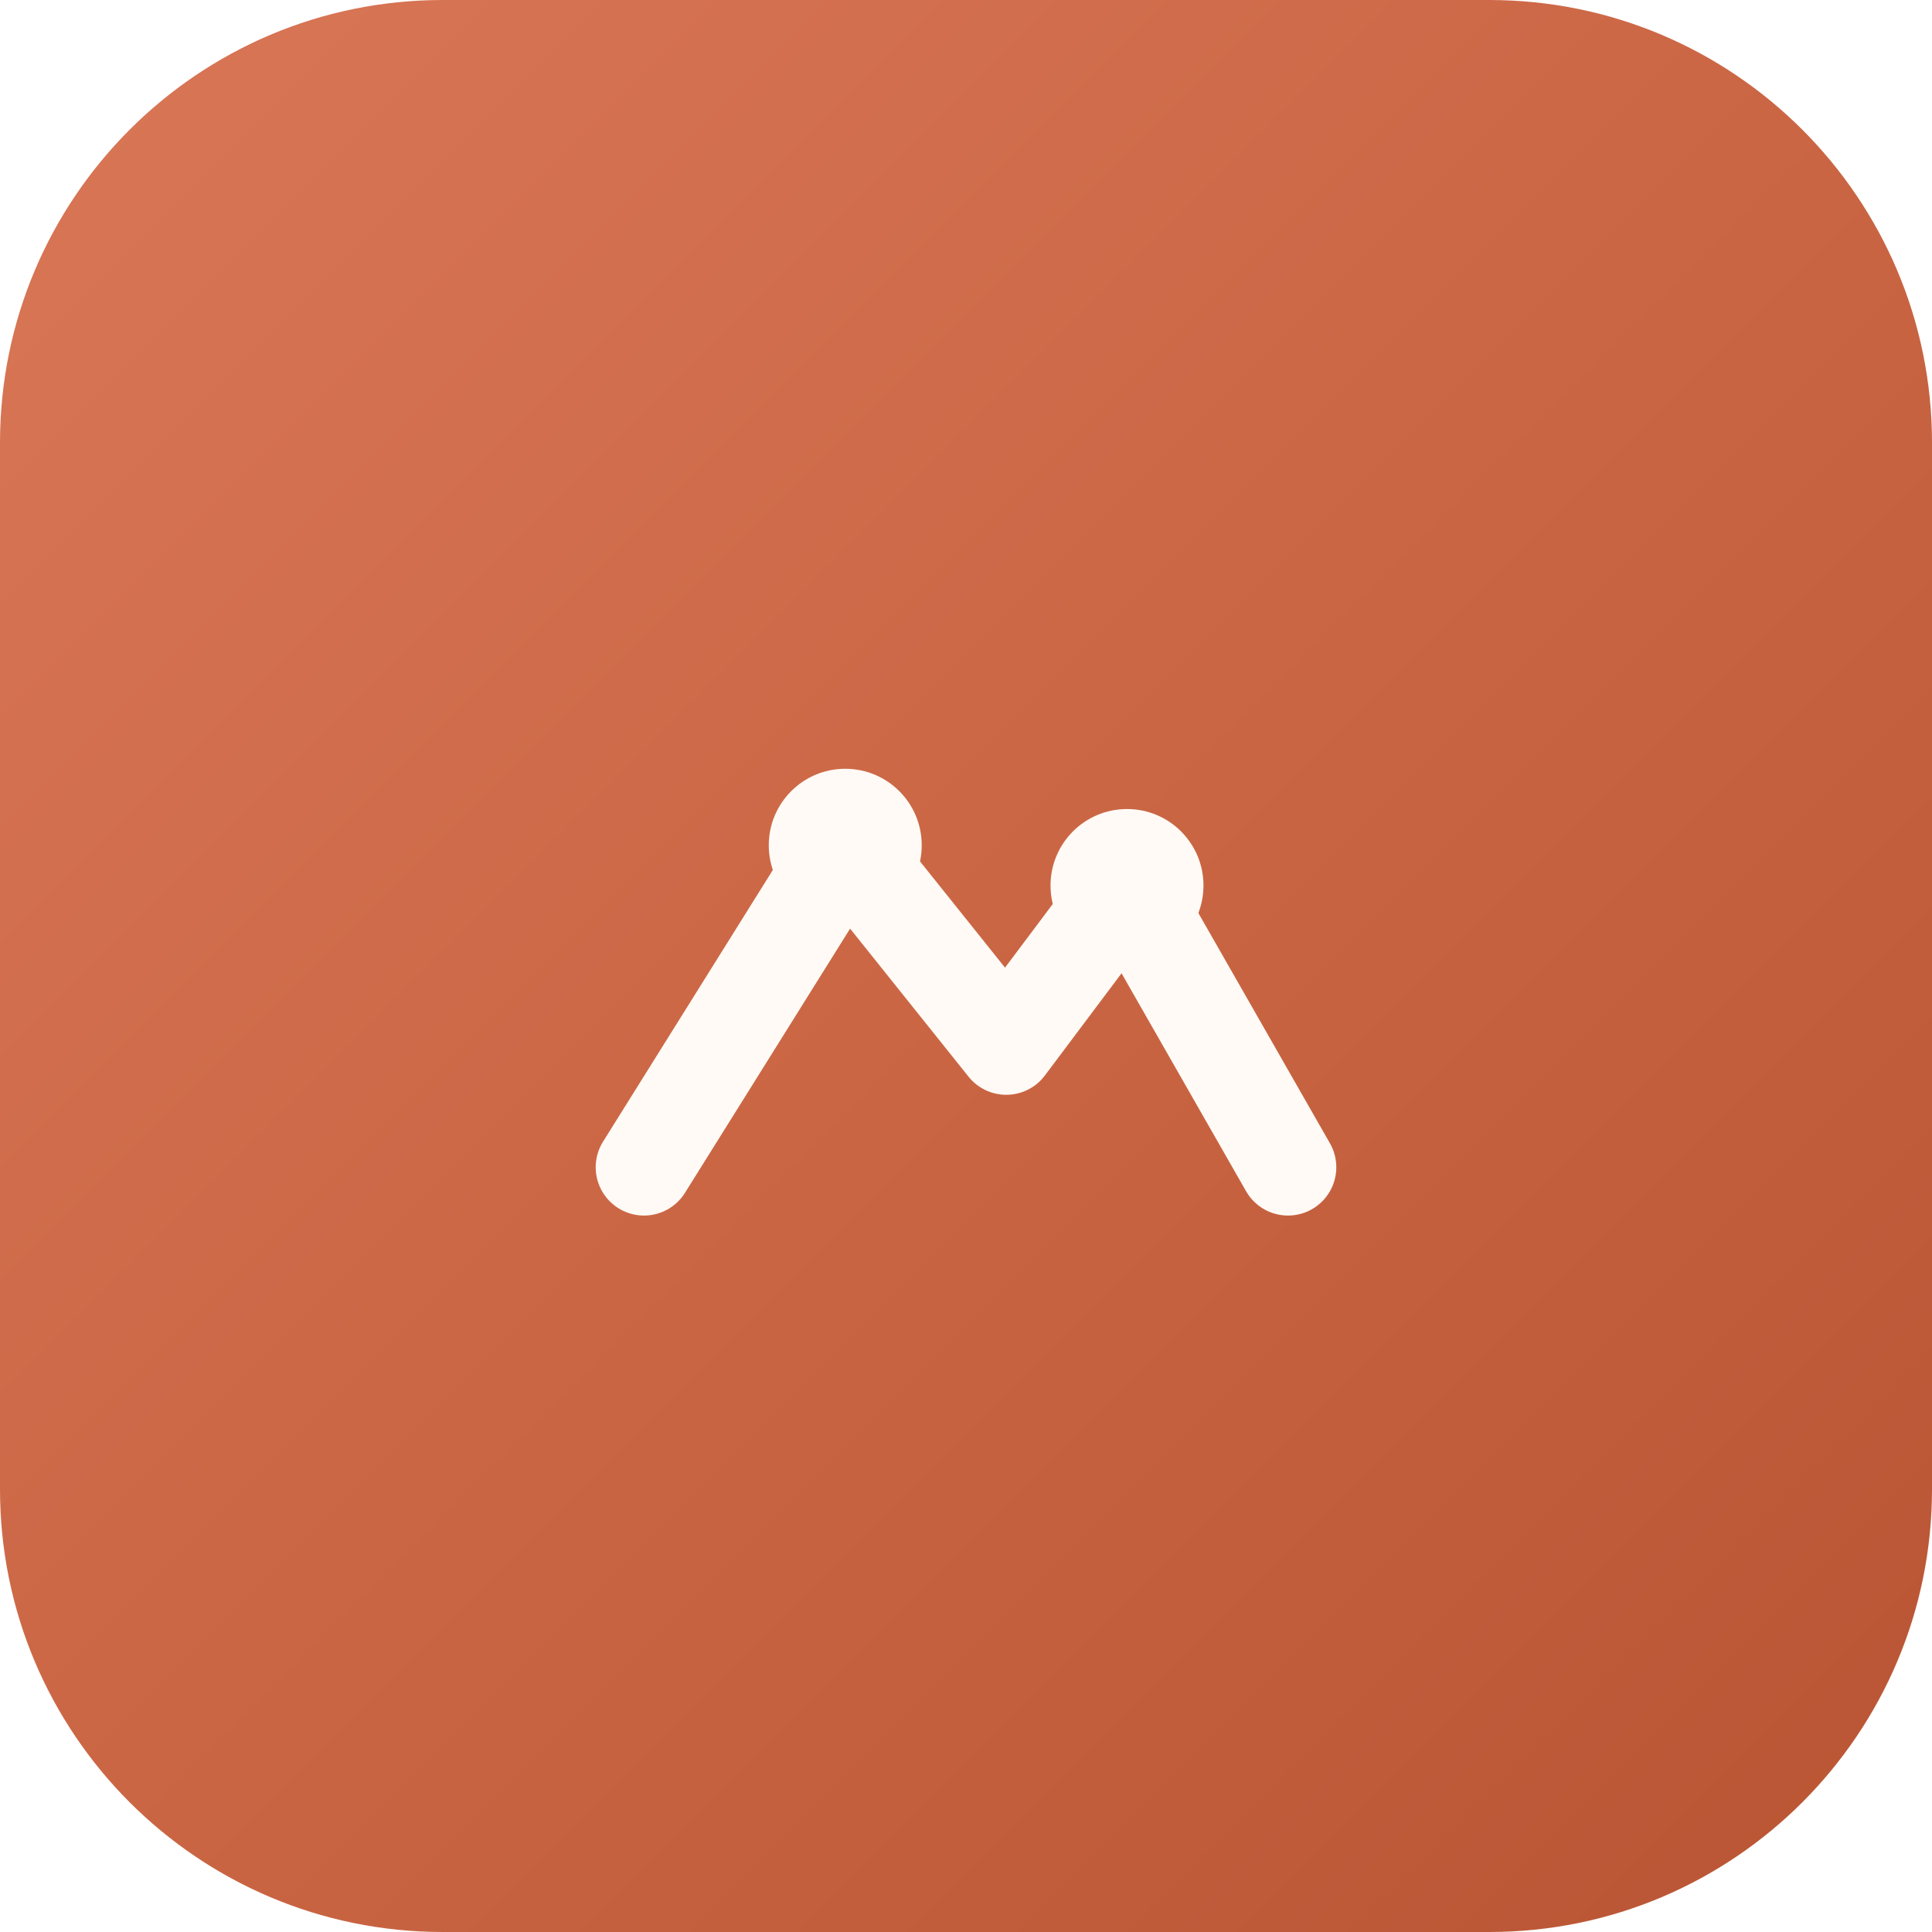
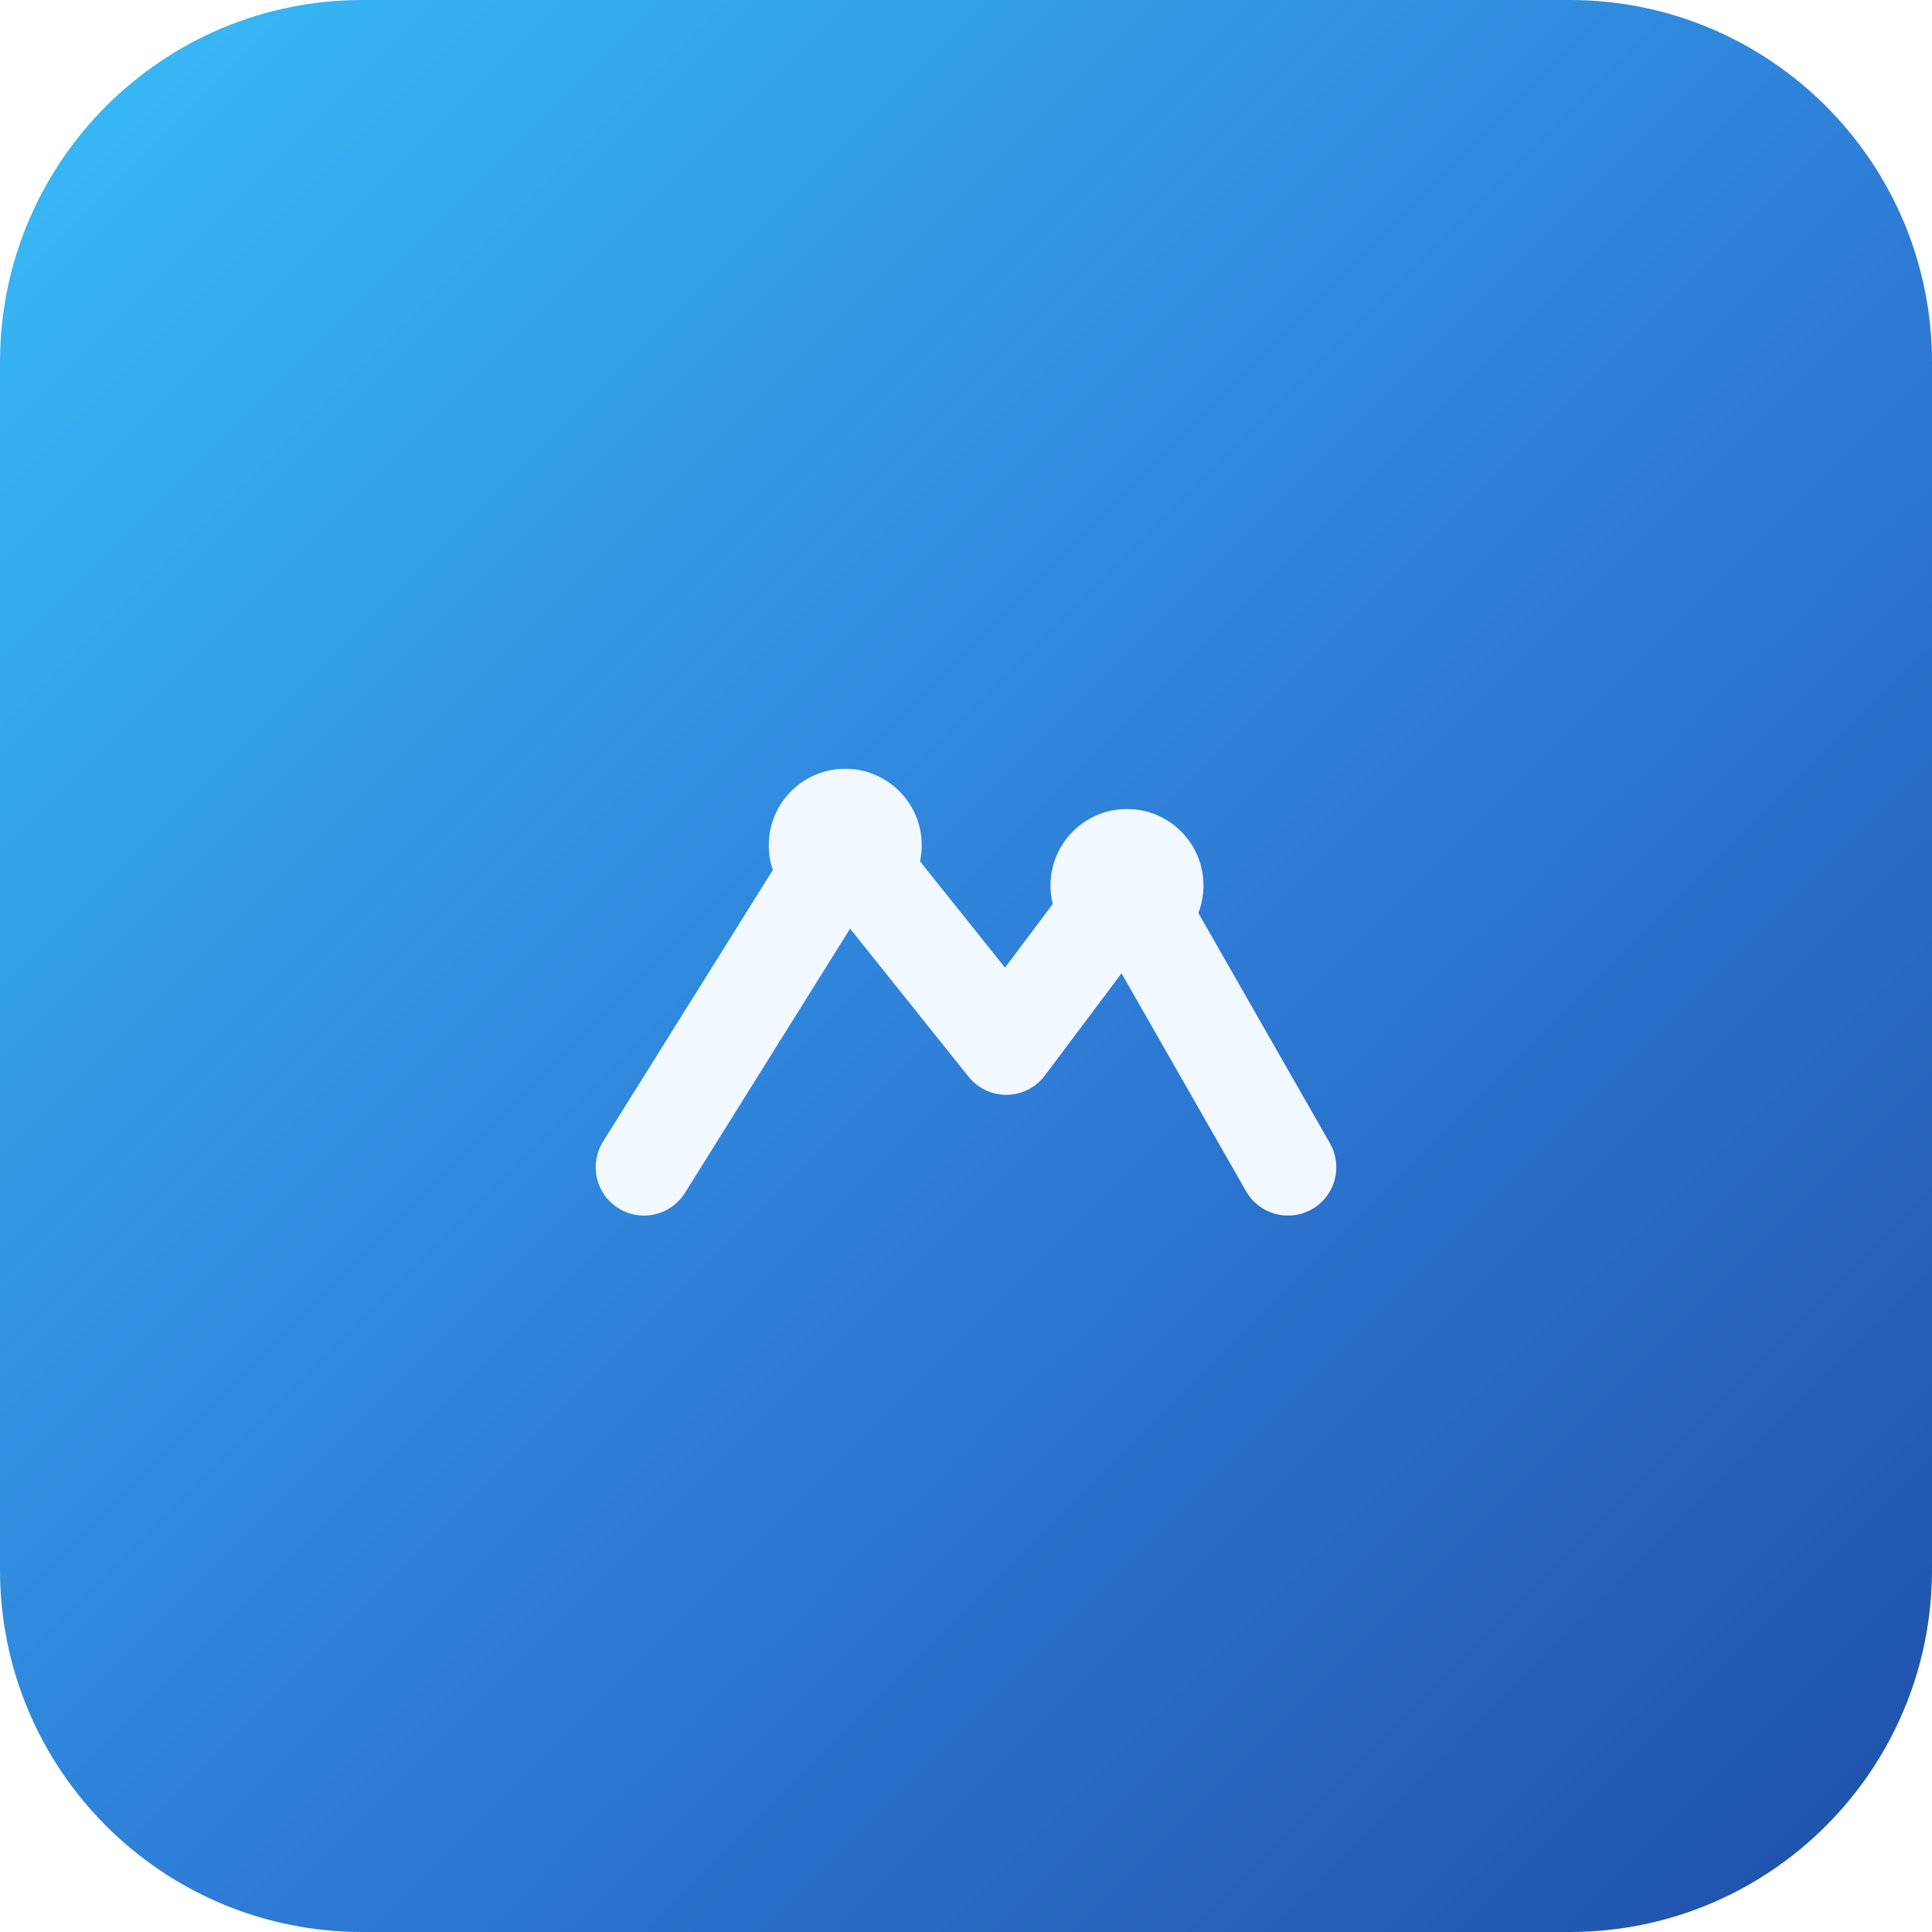
<svg xmlns="http://www.w3.org/2000/svg" width="48" height="48" viewBox="0 0 48 48">
  <defs>
    <linearGradient id="accent" x1="0" y1="0" x2="1" y2="1">
-       <stop offset="0" stop-color="#d97757" />
-       <stop offset="0.55" stop-color="#c96442" />
-       <stop offset="1" stop-color="#b85433" />
+       <stop offset="0" stop-color="#38bdf8" />
+       <stop offset="0.55" stop-color="#2e7cd6" />
+       <stop offset="1" stop-color="#1e4fa8" />
    </linearGradient>
  </defs>
-   <rect width="48" height="48" rx="11" fill="url(#accent)" />
+   <rect width="48" height="48" rx="9" fill="url(#accent)" />
  <g transform="translate(12 12)">
-     <path d="M4 17 9 9l4 5 3-4 4 7" fill="none" stroke="#fffaf5" stroke-width="2.4" stroke-linecap="round" stroke-linejoin="round" />
-     <circle cx="9" cy="9" r="1.9" fill="#fffaf5" />
-     <circle cx="16" cy="10" r="1.9" fill="#fffaf5" />
+     <path d="M4 17 9 9l4 5 3-4 4 7" fill="none" stroke="#f2f8ff" stroke-width="2.4" stroke-linecap="round" stroke-linejoin="round" />
+     <circle cx="9" cy="9" r="1.9" fill="#f2f8ff" />
+     <circle cx="16" cy="10" r="1.9" fill="#f2f8ff" />
  </g>
</svg>
